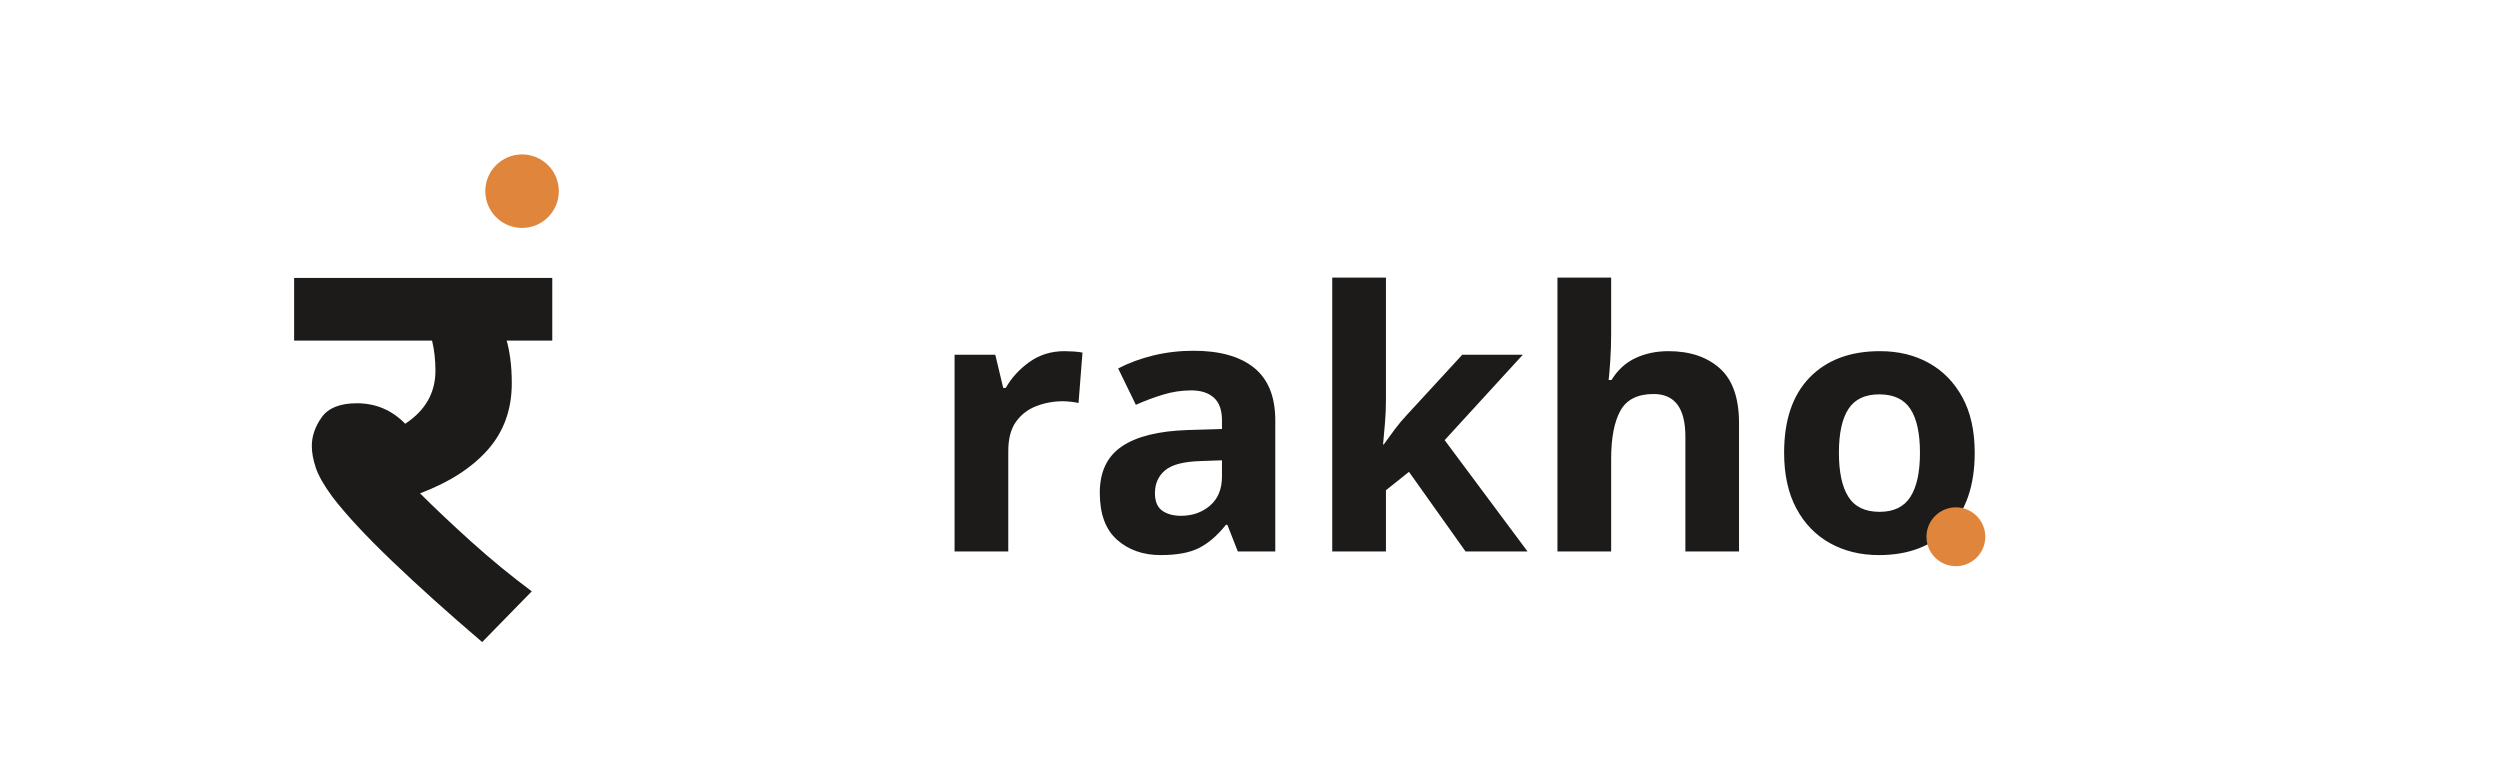
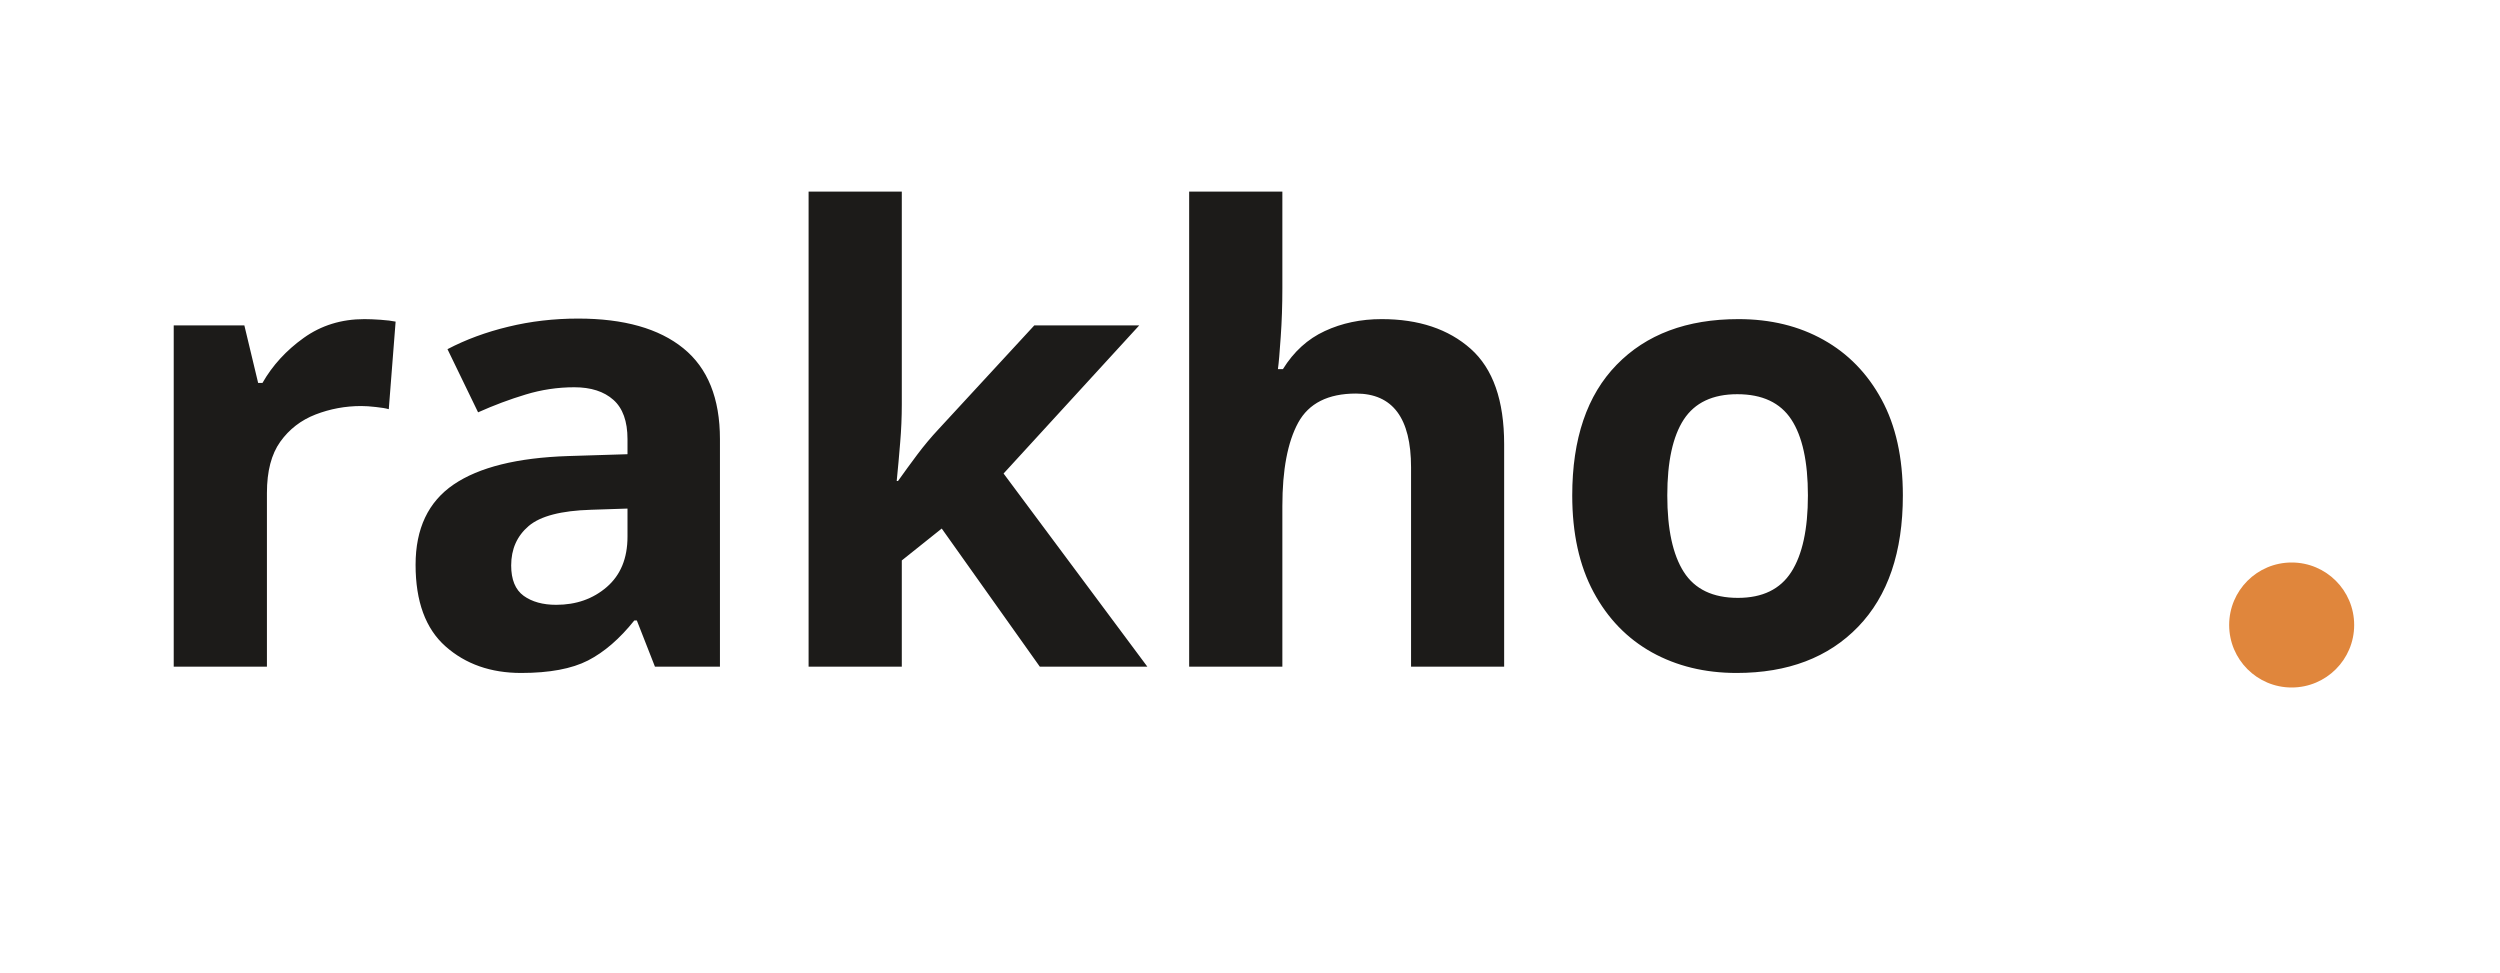
- <svg xmlns="http://www.w3.org/2000/svg" viewBox="70 40 680 210" role="img" aria-label="Rakho" font-family="Poppins, 'Century Gothic', Futura, system-ui, sans-serif">
-   <text x="150" y="212" fill="#1c1b19" font-family="'Noto Sans Devanagari', 'Kohinoor Devanagari', 'Devanagari MT', serif" font-size="155" font-weight="600">र</text>
-   <circle cx="212" cy="92" r="10" fill="#e0863c" />
-   <text x="322" y="190" font-size="98" font-weight="600" letter-spacing="0.5" fill="#1c1b19">rakho</text>
-   <circle cx="602" cy="186" r="8" fill="#e0863c" />
+ <svg xmlns="http://www.w3.org/2000/svg" viewBox="0 0 360 140" role="img" aria-label="Rakho">
+   <text x="18" y="96" font-family="Montserrat, Poppins, system-ui, sans-serif" font-size="90" font-weight="700" letter-spacing="-1" fill="#1c1b19">rakho</text>
+   <circle cx="330" cy="90" r="9" fill="#e0863c" />
</svg>
